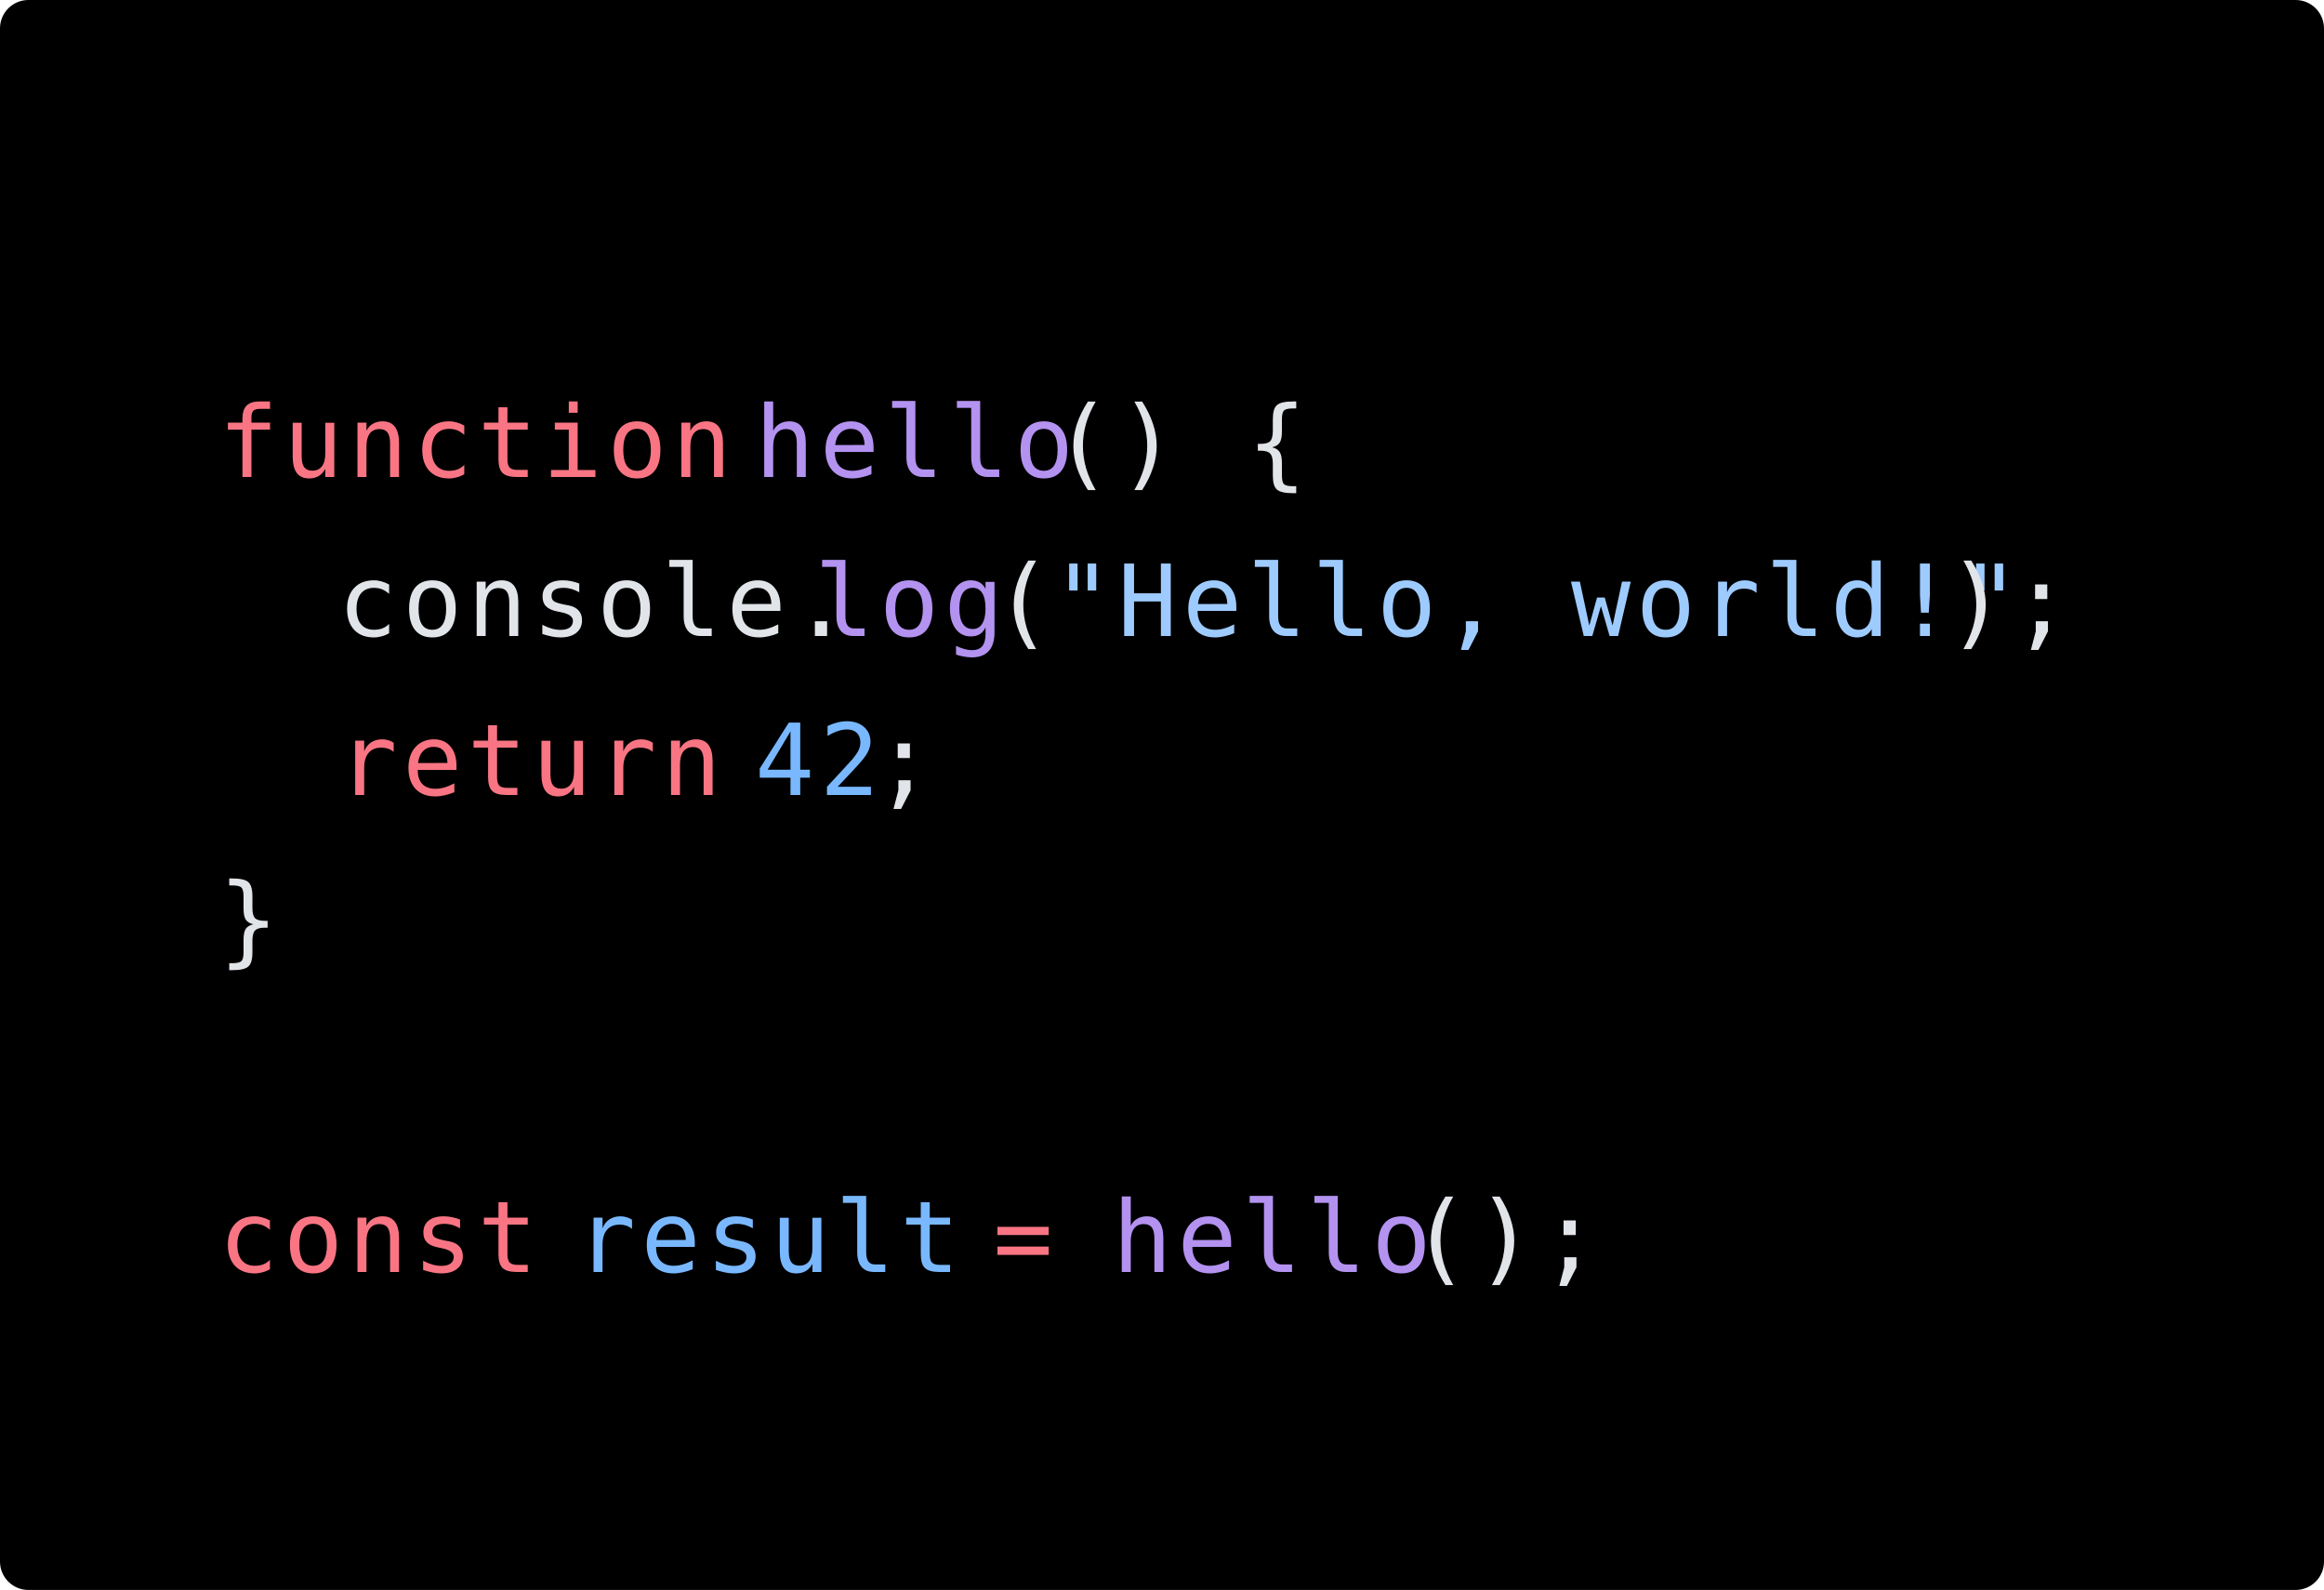
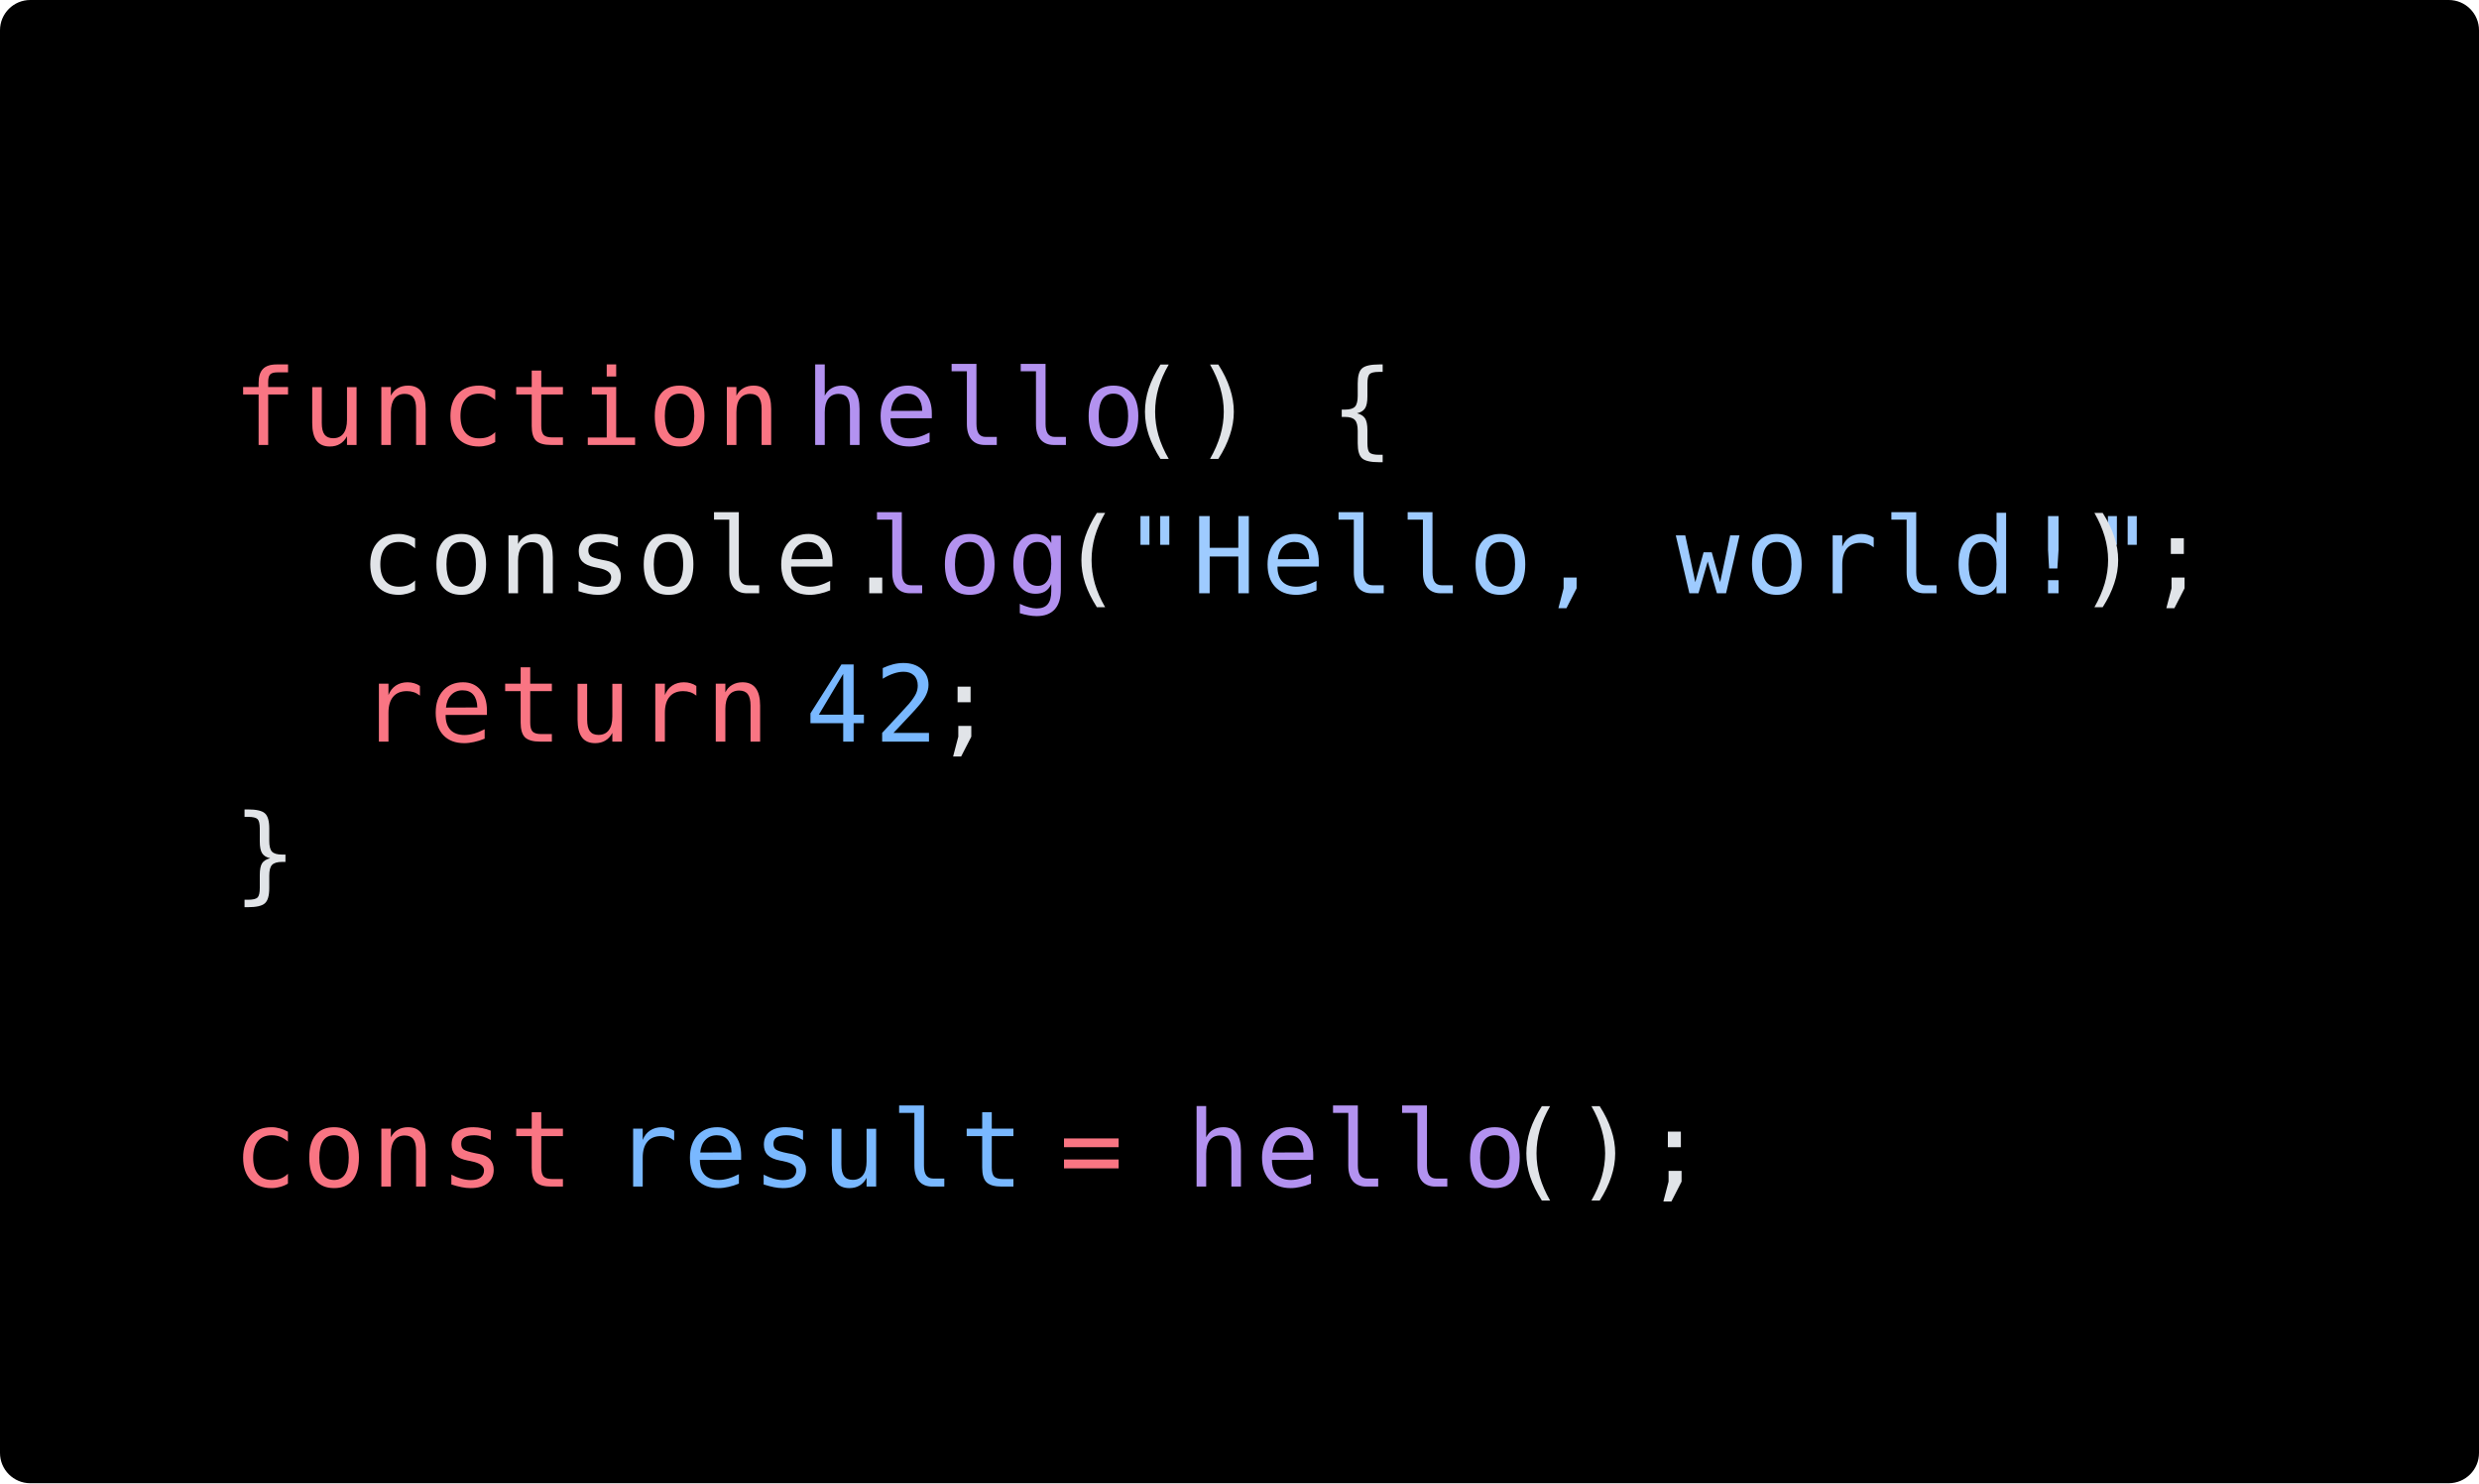
- <svg xmlns="http://www.w3.org/2000/svg" viewBox="0 0 327.493 224" width="327.493" height="224">
-   <rect id="bg" fill="#000" width="327.493" height="224" rx="4" />
-   <g id="tokens" transform="translate(30.78906, 22.4)">
-     <text font-family="Consolas" font-size="14" y="44.8" letter-spacing="0.7px">
+ <svg xmlns="http://www.w3.org/2000/svg" viewBox="0 0 327.493 196" width="327.493" height="196">
+   <rect id="bg" fill="#000" width="327.493" height="196" rx="4" />
+   <g id="tokens" transform="translate(30.78906, 19.6)">
+     <text font-family="Consolas" font-size="14" y="39.2" letter-spacing="0.7px">
      <tspan x="0" fill="#F97583">function</tspan>
      <tspan x="67.178" fill="#E1E4E8"> </tspan>
      <tspan x="75.575" fill="#B392F0">hello</tspan>
      <tspan x="117.562" fill="#E1E4E8">() {</tspan>
    </text>
-     <text font-family="Consolas" font-size="14" y="67.2" letter-spacing="0.7px">
+     <text font-family="Consolas" font-size="14" y="58.8" letter-spacing="0.7px">
      <tspan x="0" fill="#E1E4E8">  </tspan>
      <tspan x="16.795" fill="#E1E4E8">console.</tspan>
      <tspan x="83.973" fill="#B392F0">log</tspan>
      <tspan x="109.164" fill="#E1E4E8">(</tspan>
      <tspan x="117.562" fill="#9ECBFF">"Hello, world!"</tspan>
      <tspan x="243.521" fill="#E1E4E8">);</tspan>
    </text>
-     <text font-family="Consolas" font-size="14" y="89.6" letter-spacing="0.7px">
+     <text font-family="Consolas" font-size="14" y="78.4" letter-spacing="0.7px">
      <tspan x="0" fill="#E1E4E8">  </tspan>
      <tspan x="16.795" fill="#F97583">return</tspan>
      <tspan x="67.178" fill="#E1E4E8"> </tspan>
      <tspan x="75.575" fill="#79B8FF">42</tspan>
      <tspan x="92.37" fill="#E1E4E8">;</tspan>
    </text>
-     <text font-family="Consolas" font-size="14" y="112" letter-spacing="0.7px">
+     <text font-family="Consolas" font-size="14" y="98" letter-spacing="0.7px">
      <tspan x="0" fill="#E1E4E8">}</tspan>
    </text>
-     <text font-family="Consolas" font-size="14" y="156.8" letter-spacing="0.7px">
+     <text font-family="Consolas" font-size="14" y="137.2" letter-spacing="0.7px">
      <tspan x="0" fill="#F97583">const</tspan>
      <tspan x="41.986" fill="#E1E4E8"> </tspan>
      <tspan x="50.384" fill="#79B8FF">result</tspan>
      <tspan x="100.767" fill="#E1E4E8"> </tspan>
      <tspan x="109.164" fill="#F97583">=</tspan>
      <tspan x="117.562" fill="#E1E4E8"> </tspan>
      <tspan x="125.959" fill="#B392F0">hello</tspan>
      <tspan x="167.945" fill="#E1E4E8">();</tspan>
    </text>
  </g>
</svg>
